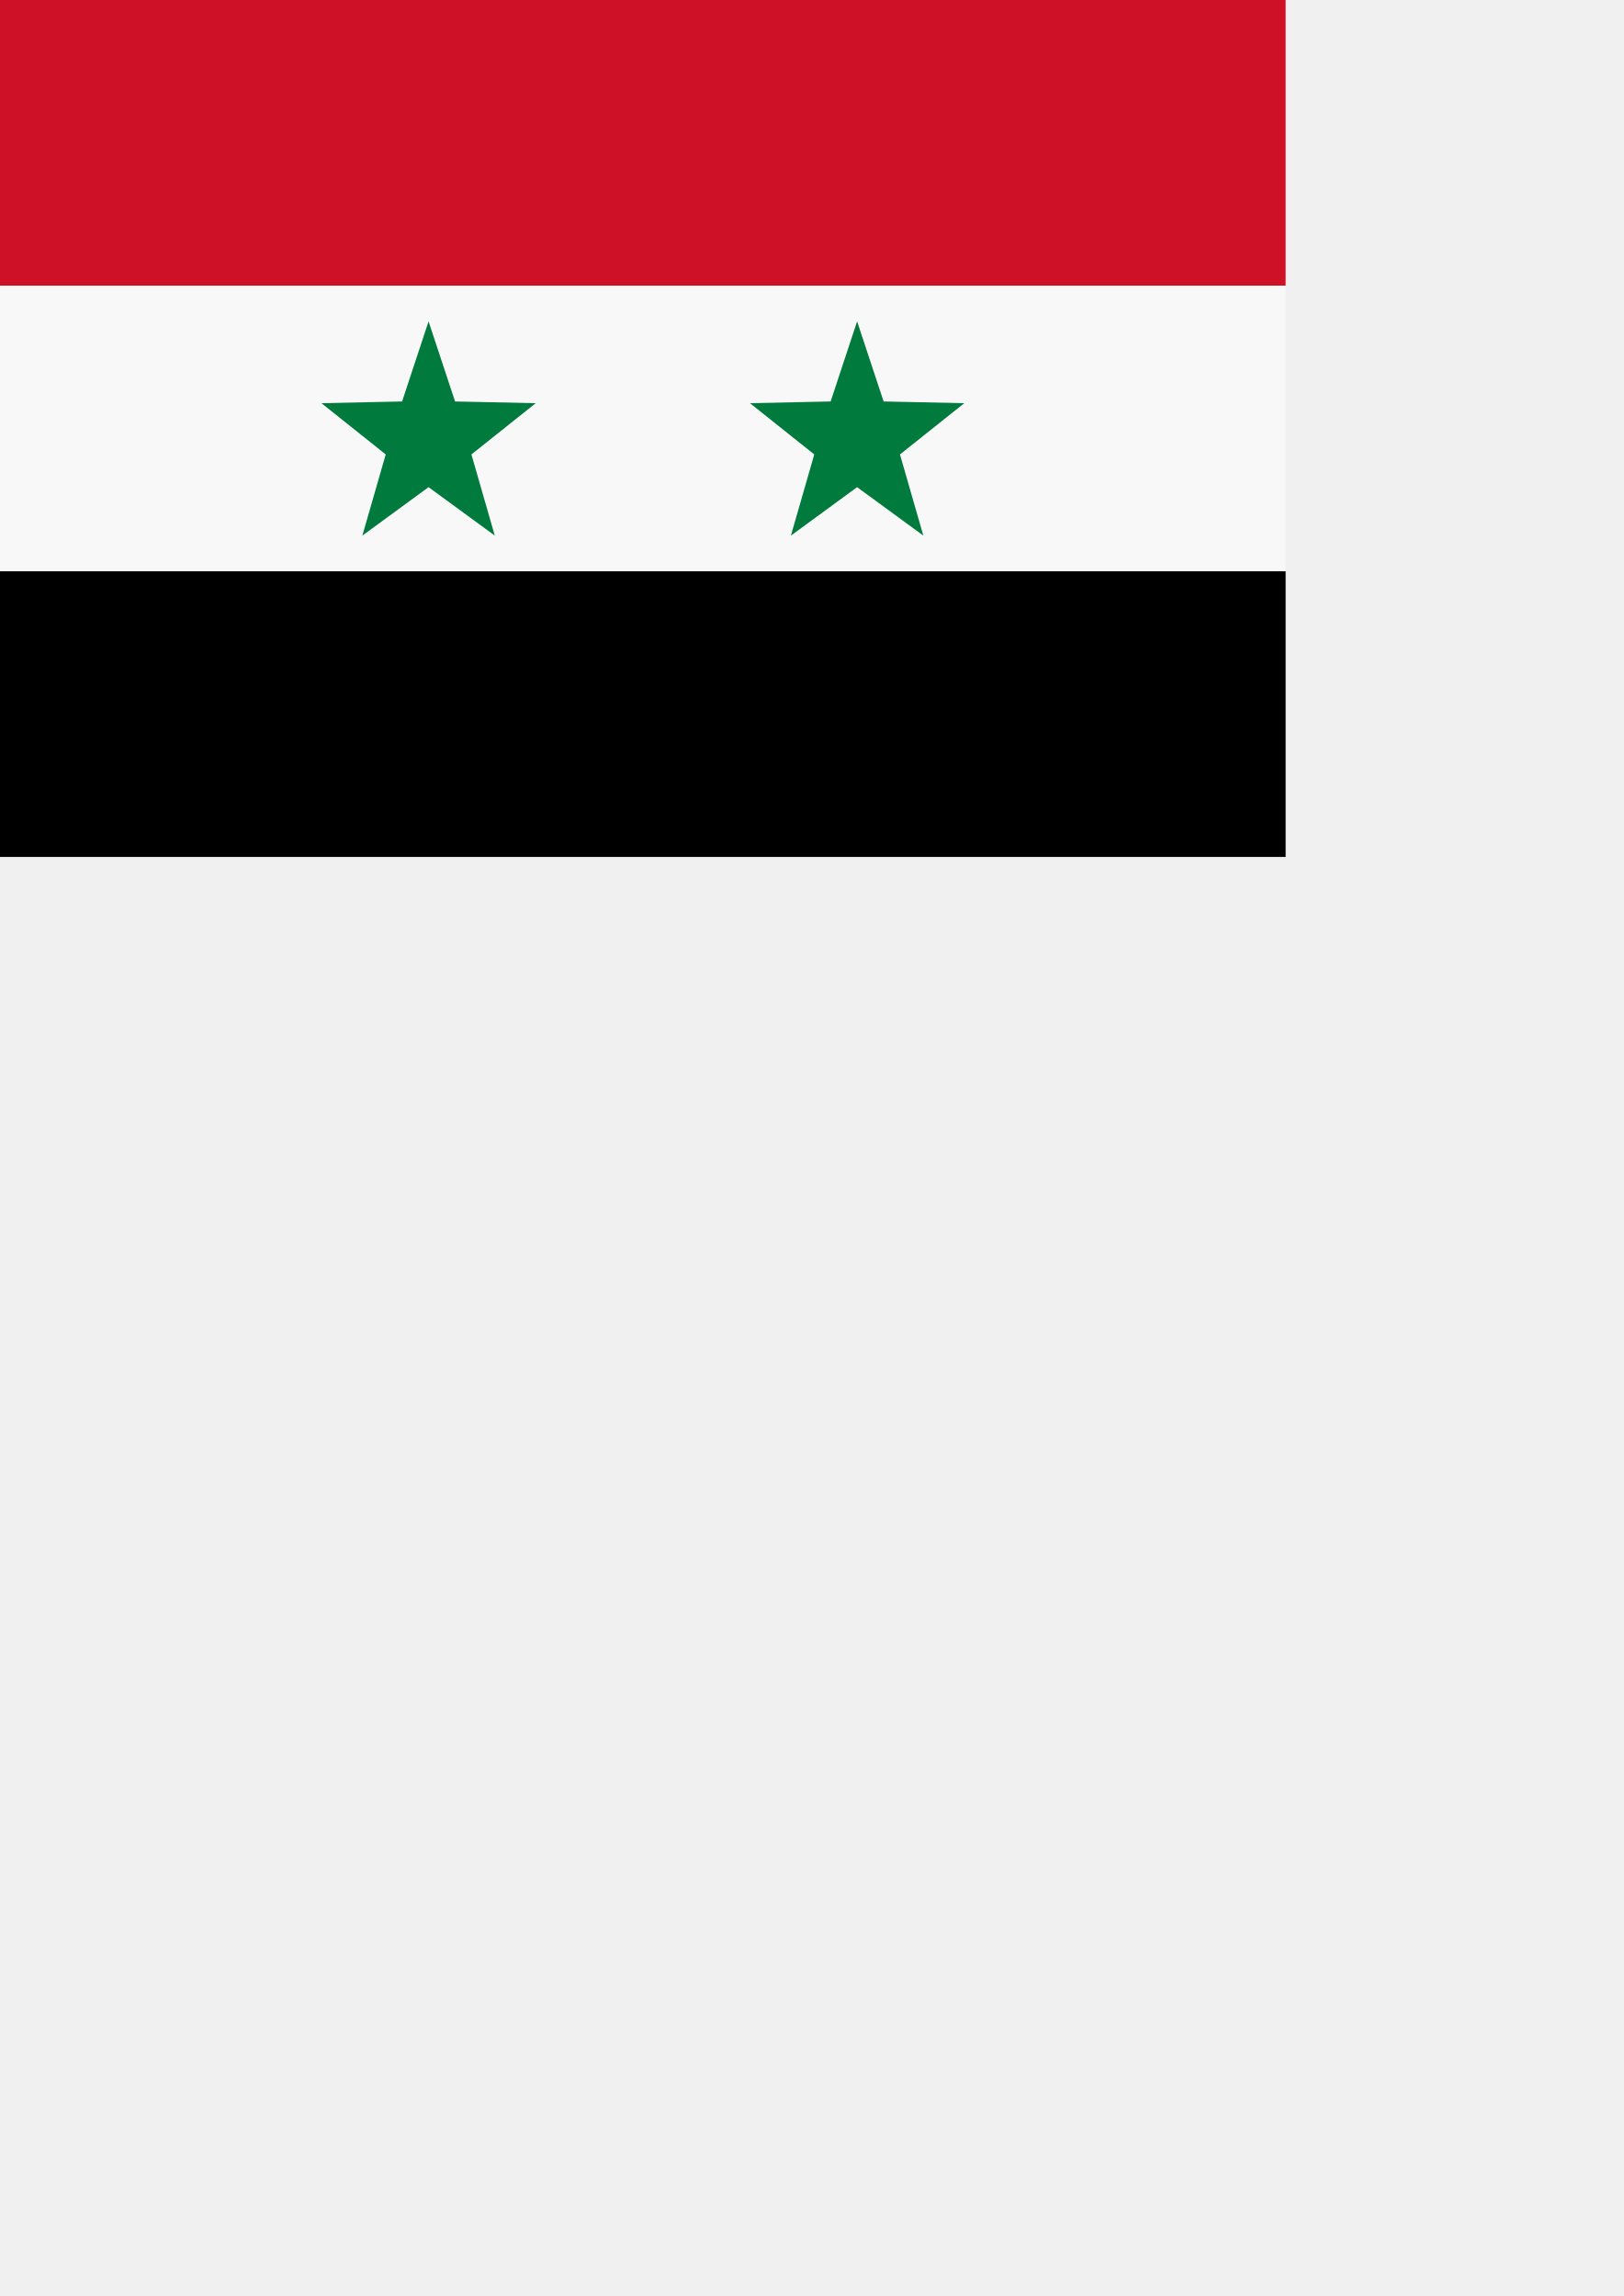
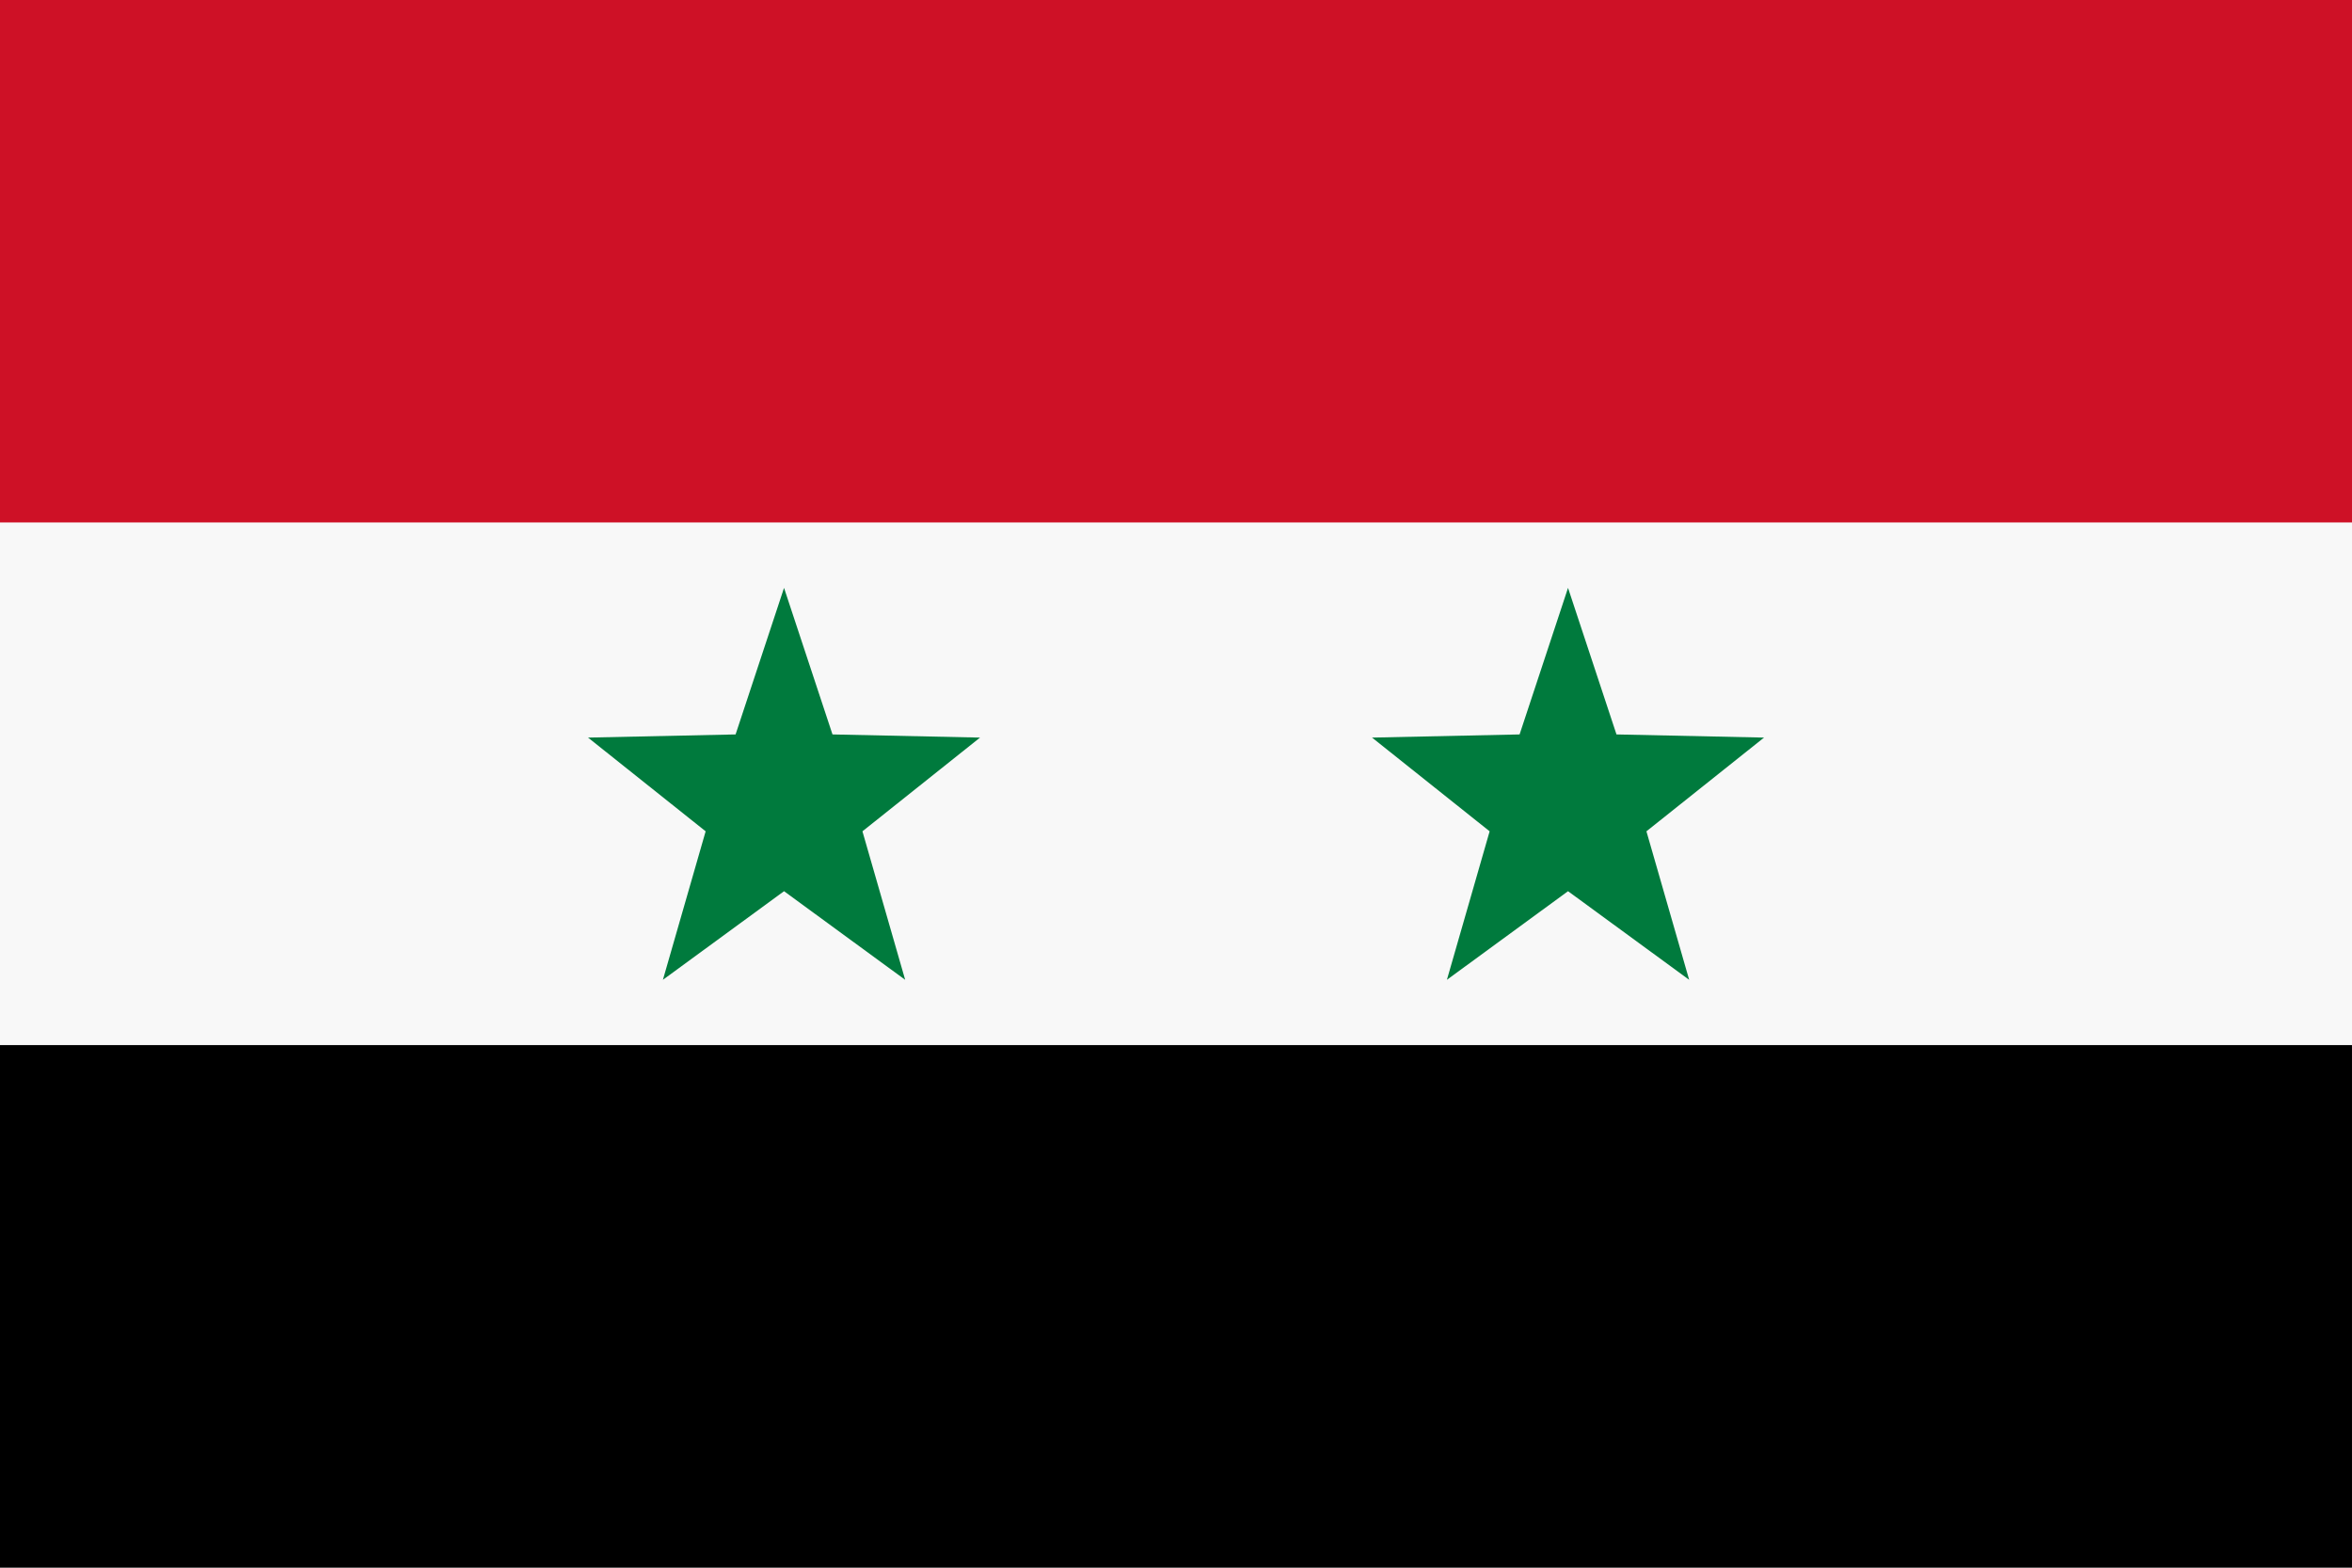
- <svg xmlns="http://www.w3.org/2000/svg" width="210mm" height="297mm" version="1.1" viewBox="0 0 210 297">
-   <path transform="scale(.26458)" d="m0 0v69.828 69.828h69.828 69.828 69.83 69.828 69.828 69.828 69.828 69.83 69.828v-69.828-69.828h-69.828-69.83-69.828-69.828-69.828-69.828-69.83-69.828-69.828z" fill="#ce1126" />
-   <path transform="scale(.26458)" d="m0 139.66v69.83 69.828h69.828 69.828 69.83 69.828 69.828 69.828 69.828 69.83 69.828v-69.828-69.83h-69.828-69.83-69.828-69.828-69.828-69.828-69.83-69.828-69.828z" fill="#fff" fill-opacity=".506" />
-   <g>
-     <path transform="scale(.26458)" d="m0 279.31v69.828 69.828h69.828 69.828 69.83 69.828 69.828 69.828 69.828 69.83 69.828v-69.828-69.828h-69.828-69.83-69.828-69.828-69.828-69.828-69.83-69.828-69.828z" />
-     <path transform="matrix(.52573 0 0 .55279 38.004 21.144)" d="m138.57 36.951 6.516 18.745 19.841 0.404-15.814 11.989 5.747 18.995-16.289-11.335-16.289 11.335 5.747-18.995-15.814-11.989 19.841-0.404z" fill="#007a3d" />
-     <path transform="matrix(.52573 0 0 .55279 -17.422 21.144)" d="m138.57 36.951 6.516 18.745 19.841 0.404-15.814 11.989 5.747 18.995-16.289-11.335-16.289 11.335 5.747-18.995-15.814-11.989 19.841-0.404z" fill="#007a3d" />
+ <svg xmlns="http://www.w3.org/2000/svg" width="200mm" height="133.33mm" version="1.1" viewBox="0 0 200 133.33">
+   <path d="m0 0v44.444h200v-44.444h-177.78z" fill="#ce1126" stroke-width=".265" />
+   <path d="m0 44.445v44.445h200v-44.445h-177.78z" fill="#fff" fill-opacity=".506" stroke-width=".265" />
+   <g transform="scale(1.2028)">
+     <path transform="scale(.26458)" d="m0 279.31v139.66h628.46v-139.66h-558.63z" stroke-width=".831" />
+     <path transform="matrix(.52573 0 0 .55279 38.004 21.144)" d="m138.57 36.951 6.516 18.745 19.841 0.404-15.814 11.989 5.747 18.995-16.289-11.335-16.289 11.335 5.747-18.995-15.814-11.989 19.841-0.404z" fill="#007a3d" stroke-width=".691" />
+     <path transform="matrix(.52573 0 0 .55279 -17.422 21.144)" d="m138.57 36.951 6.516 18.745 19.841 0.404-15.814 11.989 5.747 18.995-16.289-11.335-16.289 11.335 5.747-18.995-15.814-11.989 19.841-0.404z" fill="#007a3d" stroke-width=".691" />
  </g>
</svg>
